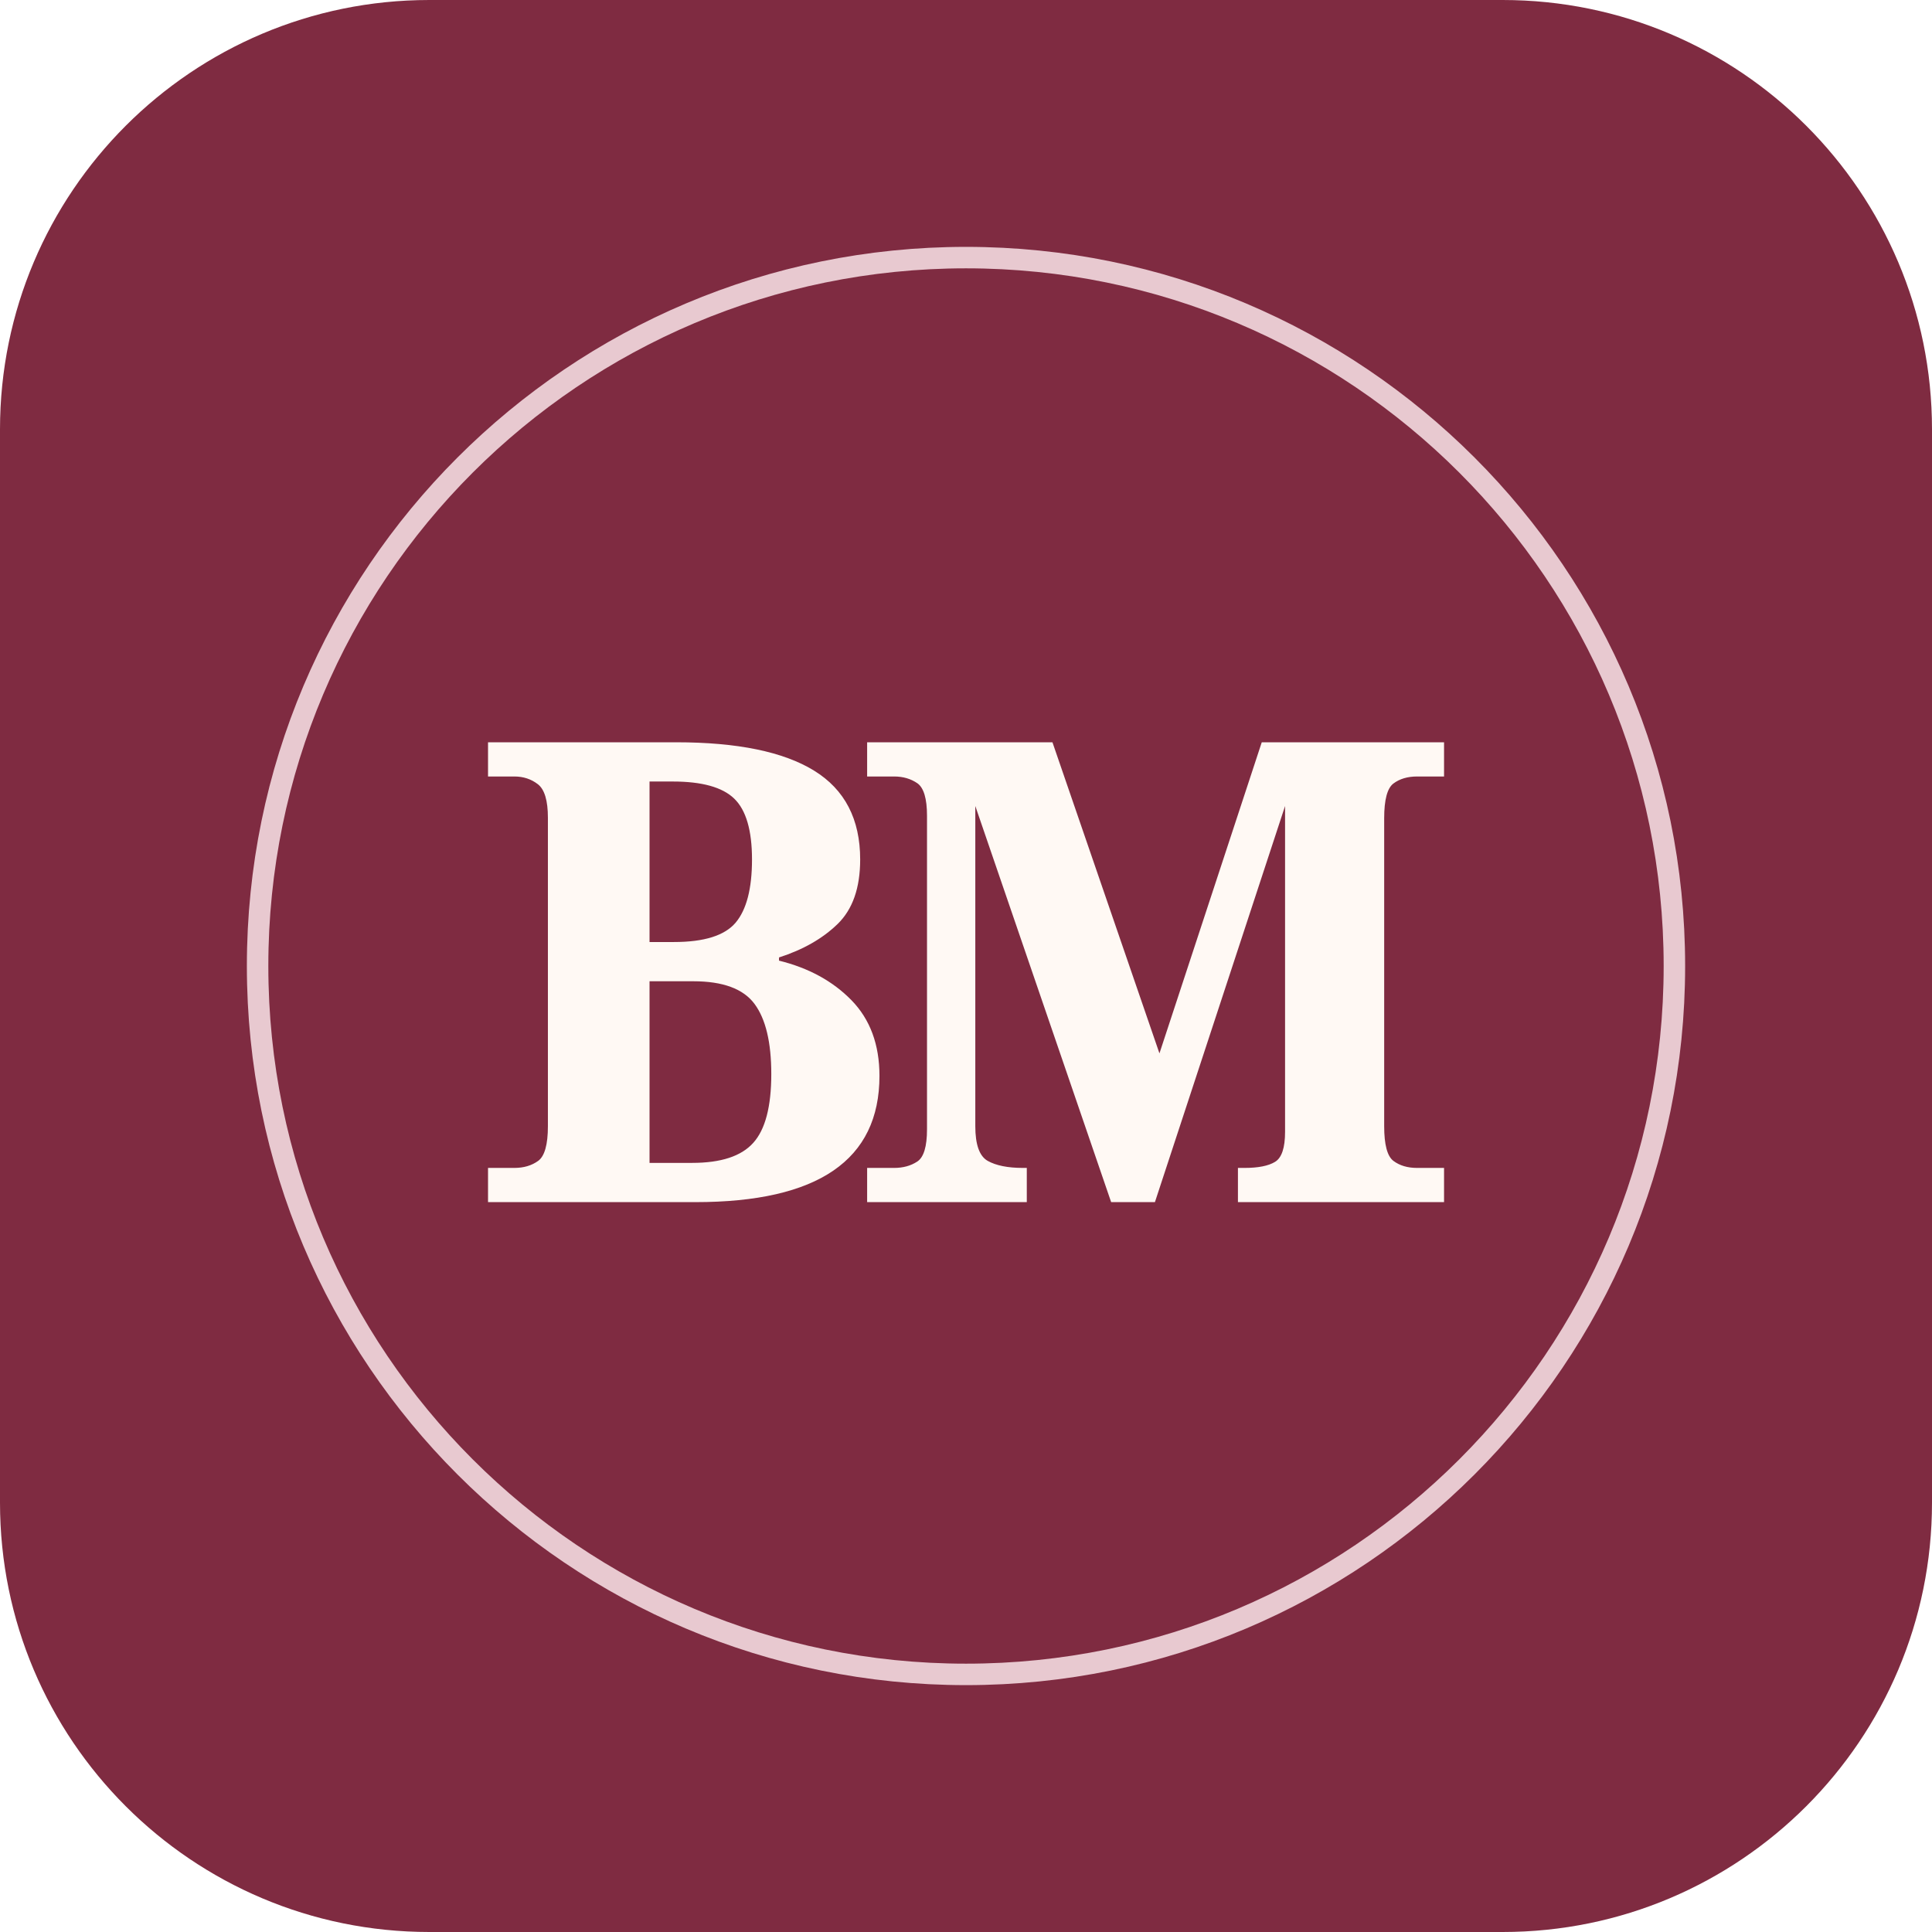
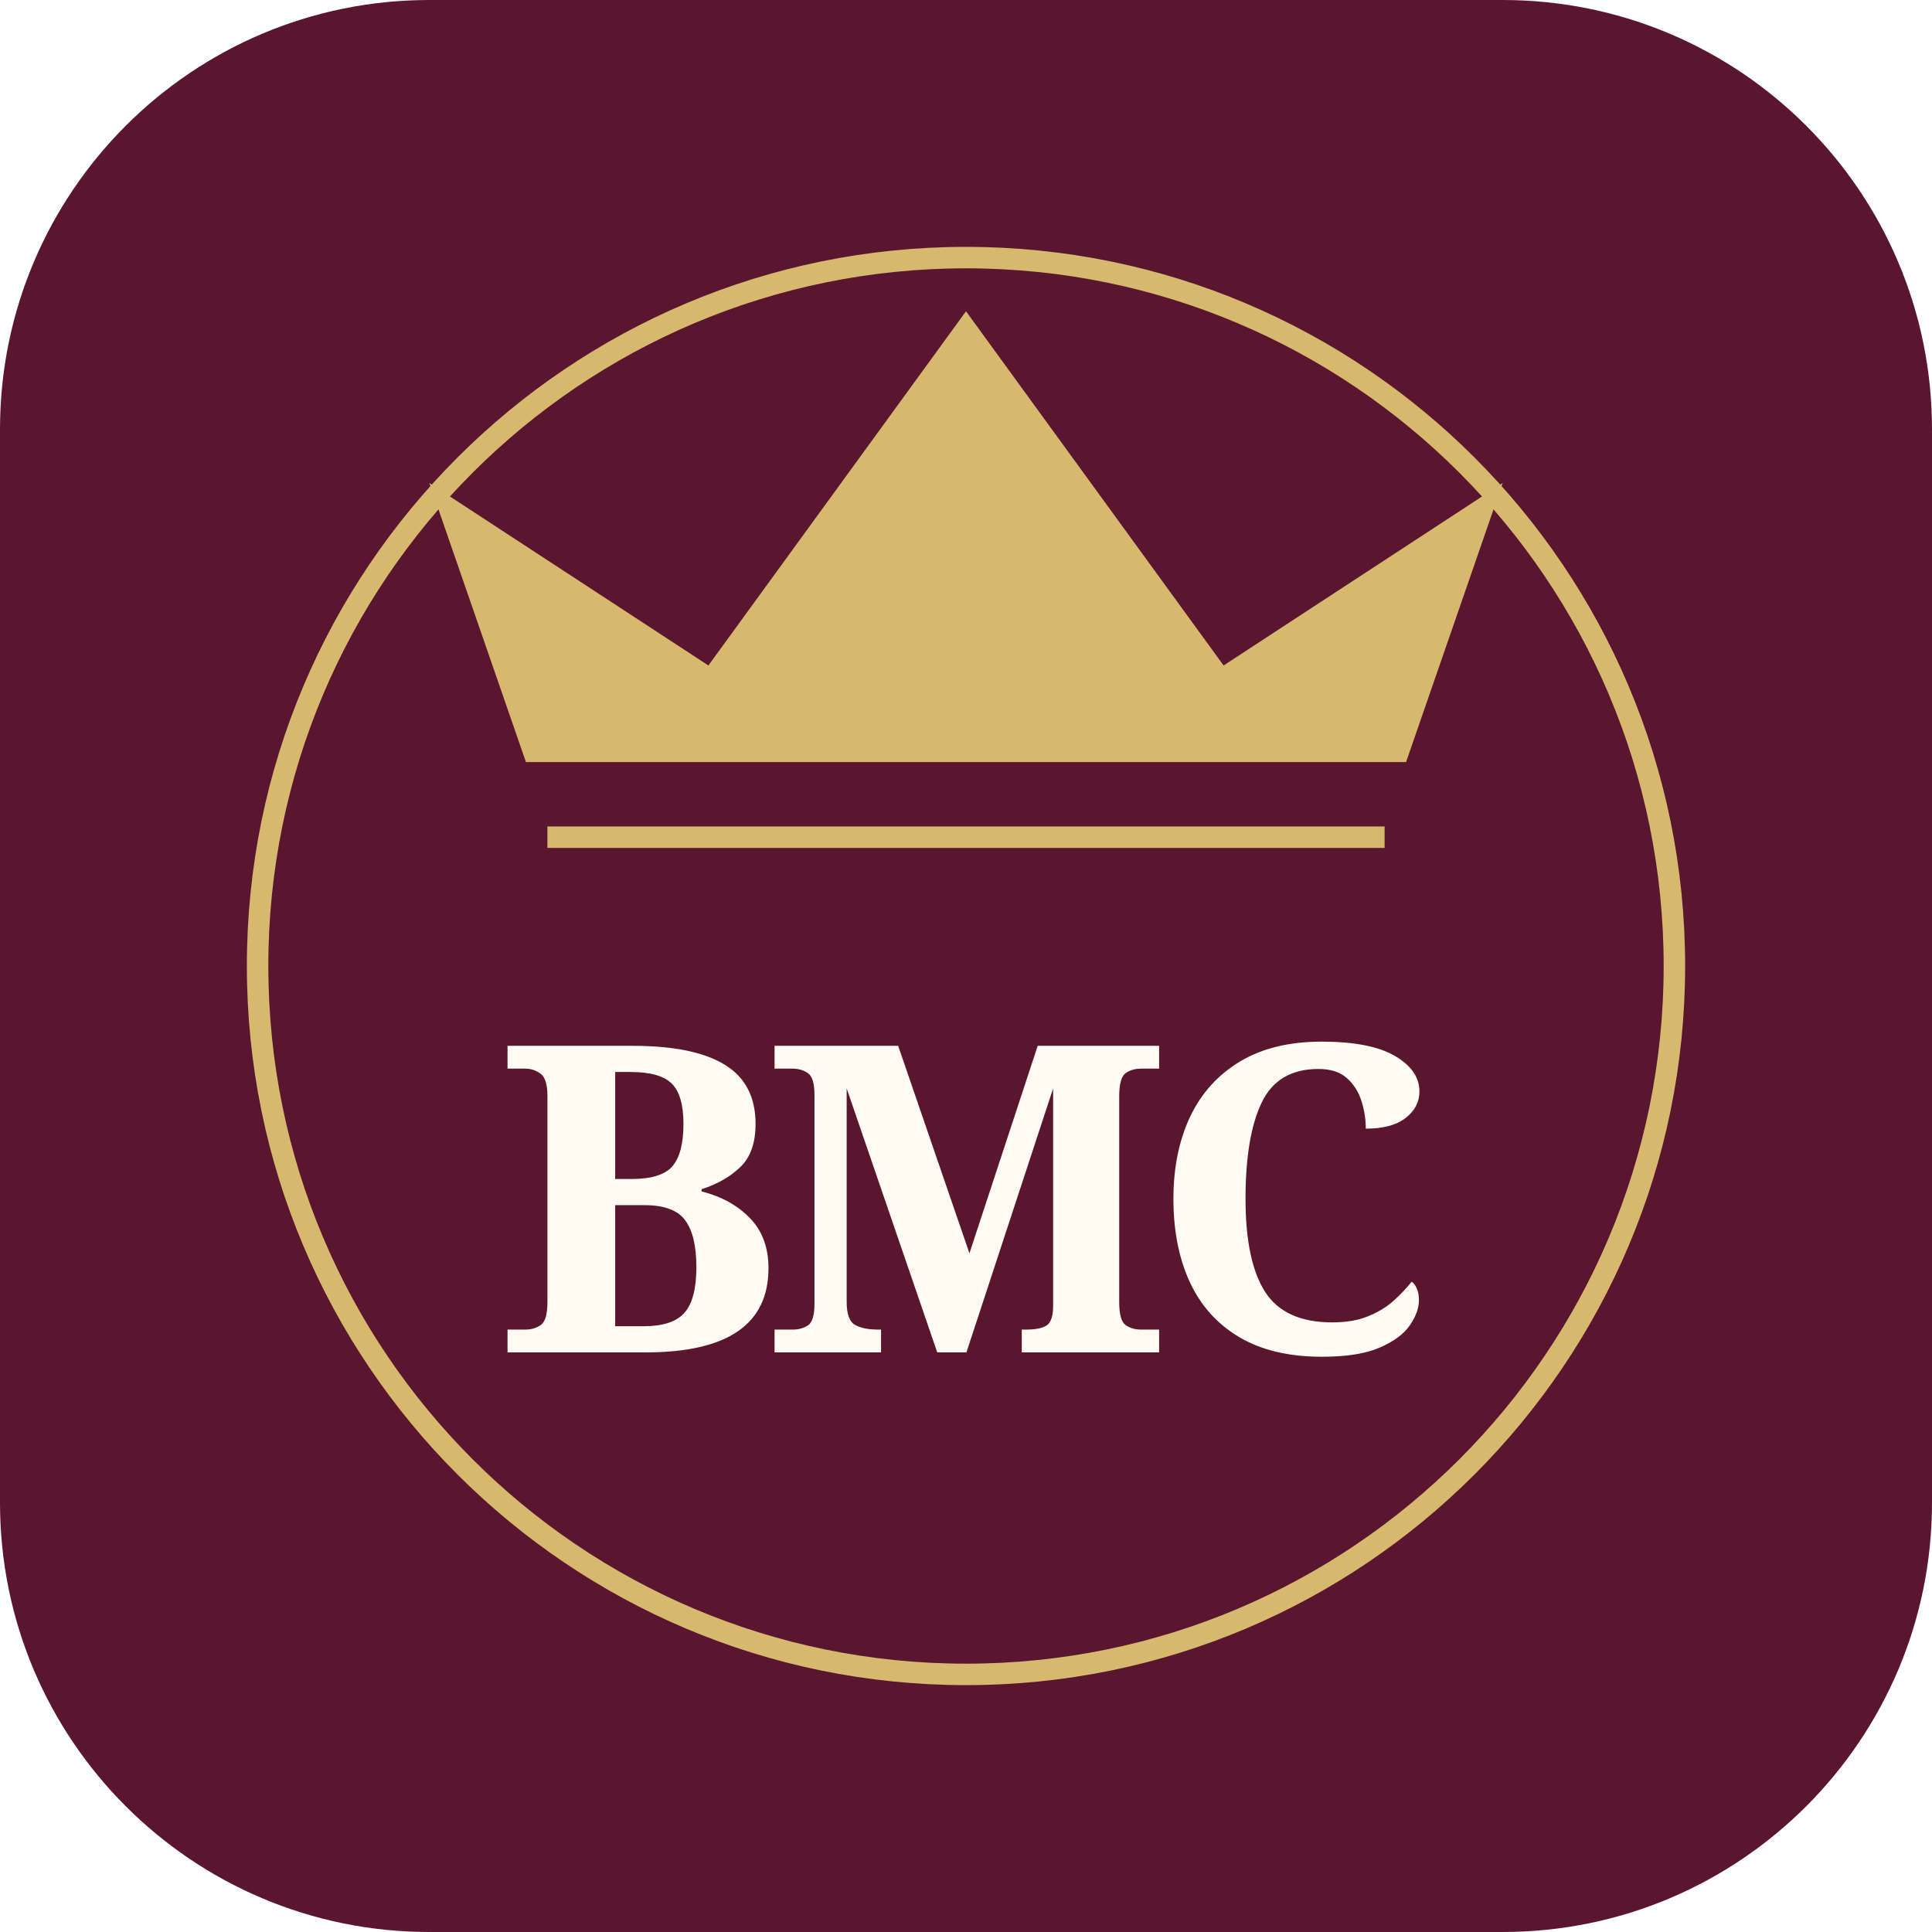
<svg xmlns="http://www.w3.org/2000/svg" width="180" height="180" viewBox="0 0 180 180" fill="none">
-   <rect width="180" height="180" rx="40" fill="#7f2b41" />
-   <circle cx="90" cy="90" r="66" stroke="#e8c9d0" stroke-width="2" />
-   <text x="90" y="112" text-anchor="middle" fill="#fff9f4" font-family="Georgia,serif" font-size="60" font-weight="700" letter-spacing="-5">BM</text>
+   <rect width="180" height="180" rx="40" fill="#5a162f" />
+   <circle cx="90" cy="90" r="66" stroke="#d7b86f" stroke-width="2" />
+   <path d="m49 71-9-26 26 17 24-33 24 33 26-17-9 26H49Z" fill="#d7b86f" />
+   <path d="M51 78h78" stroke="#d7b86f" stroke-width="2" />
+   <text x="90" y="126" text-anchor="middle" fill="#fffaf2" font-family="Georgia,serif" font-size="40" font-weight="700" letter-spacing="-2">BMC</text>
</svg>
